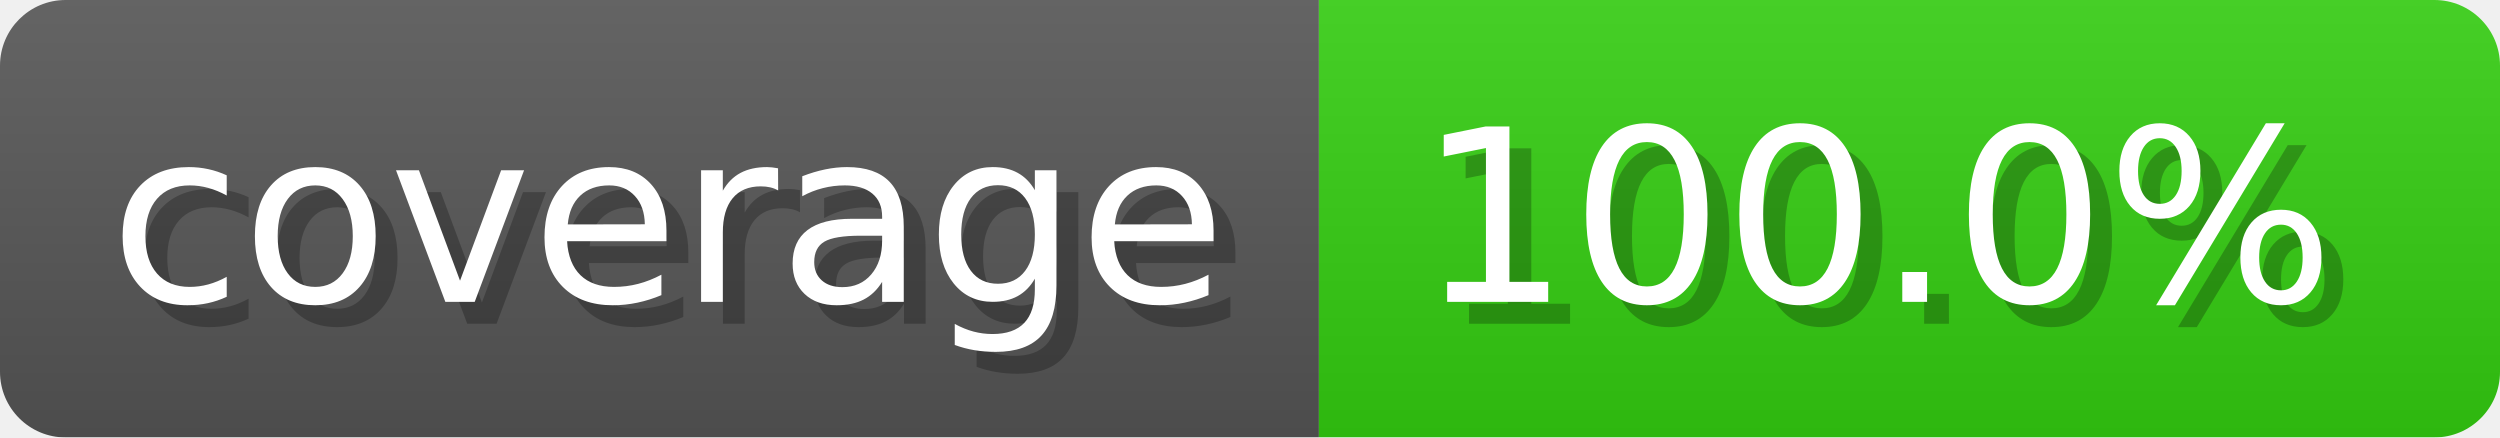
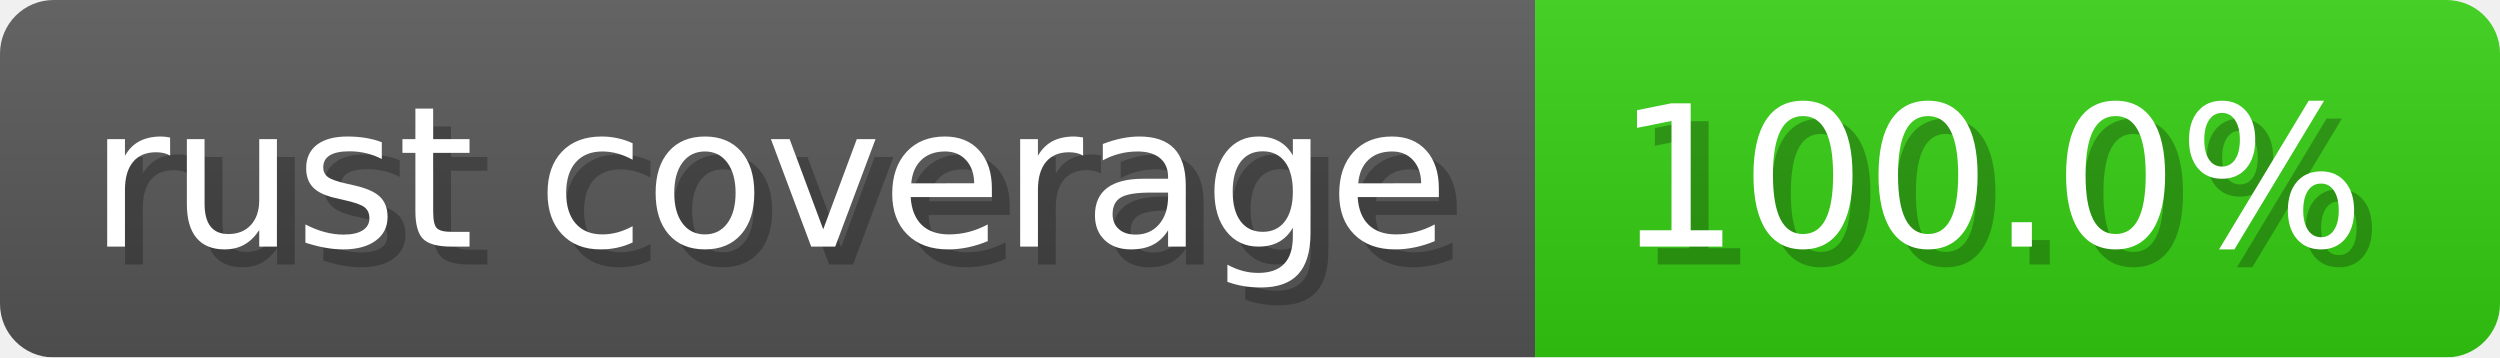
- <svg xmlns="http://www.w3.org/2000/svg" width="114.3" height="20" viewBox="0 0 1143 200" role="img" aria-label="coverage: 100.0%">
+ <svg xmlns="http://www.w3.org/2000/svg" width="139.9" height="20" viewBox="0 0 1399 200" role="img" aria-label="rust coverage: 100.0%">
  <linearGradient id="a" x2="0" y2="100%">
    <stop offset="0" stop-opacity=".1" stop-color="#EEE" />
    <stop offset="1" stop-opacity=".1" />
  </linearGradient>
  <mask id="m">
-     <rect width="1143" height="200" rx="30" fill="#FFF" />
+     <rect width="1399" height="200" rx="30" fill="#FFF" />
  </mask>
  <g mask="url(#m)">
-     <rect width="603" height="200" fill="#555" />
-     <rect width="540" height="200" fill="#3C1" x="603" />
-     <rect width="1143" height="200" fill="url(#a)" />
+     <rect width="859" height="200" fill="#555" />
+     <rect width="540" height="200" fill="#3C1" x="859" />
+     <rect width="1399" height="200" fill="url(#a)" />
  </g>
  <g aria-hidden="true" fill="#fff" text-anchor="start" font-family="Verdana,DejaVu Sans,sans-serif" font-size="110">
-     <text x="60" y="148" textLength="503" fill="#000" opacity="0.25">coverage</text>
-     <text x="50" y="138" textLength="503">coverage</text>
-     <text x="658" y="148" textLength="440" fill="#000" opacity="0.25">100.0%</text>
-     <text x="648" y="138" textLength="440">100.0%</text>
+     <text x="60" y="148" textLength="759" fill="#000" opacity="0.25">rust coverage</text>
+     <text x="50" y="138" textLength="759">rust coverage</text>
+     <text x="914" y="148" textLength="440" fill="#000" opacity="0.25">100.0%</text>
+     <text x="904" y="138" textLength="440">100.0%</text>
  </g>
</svg>
